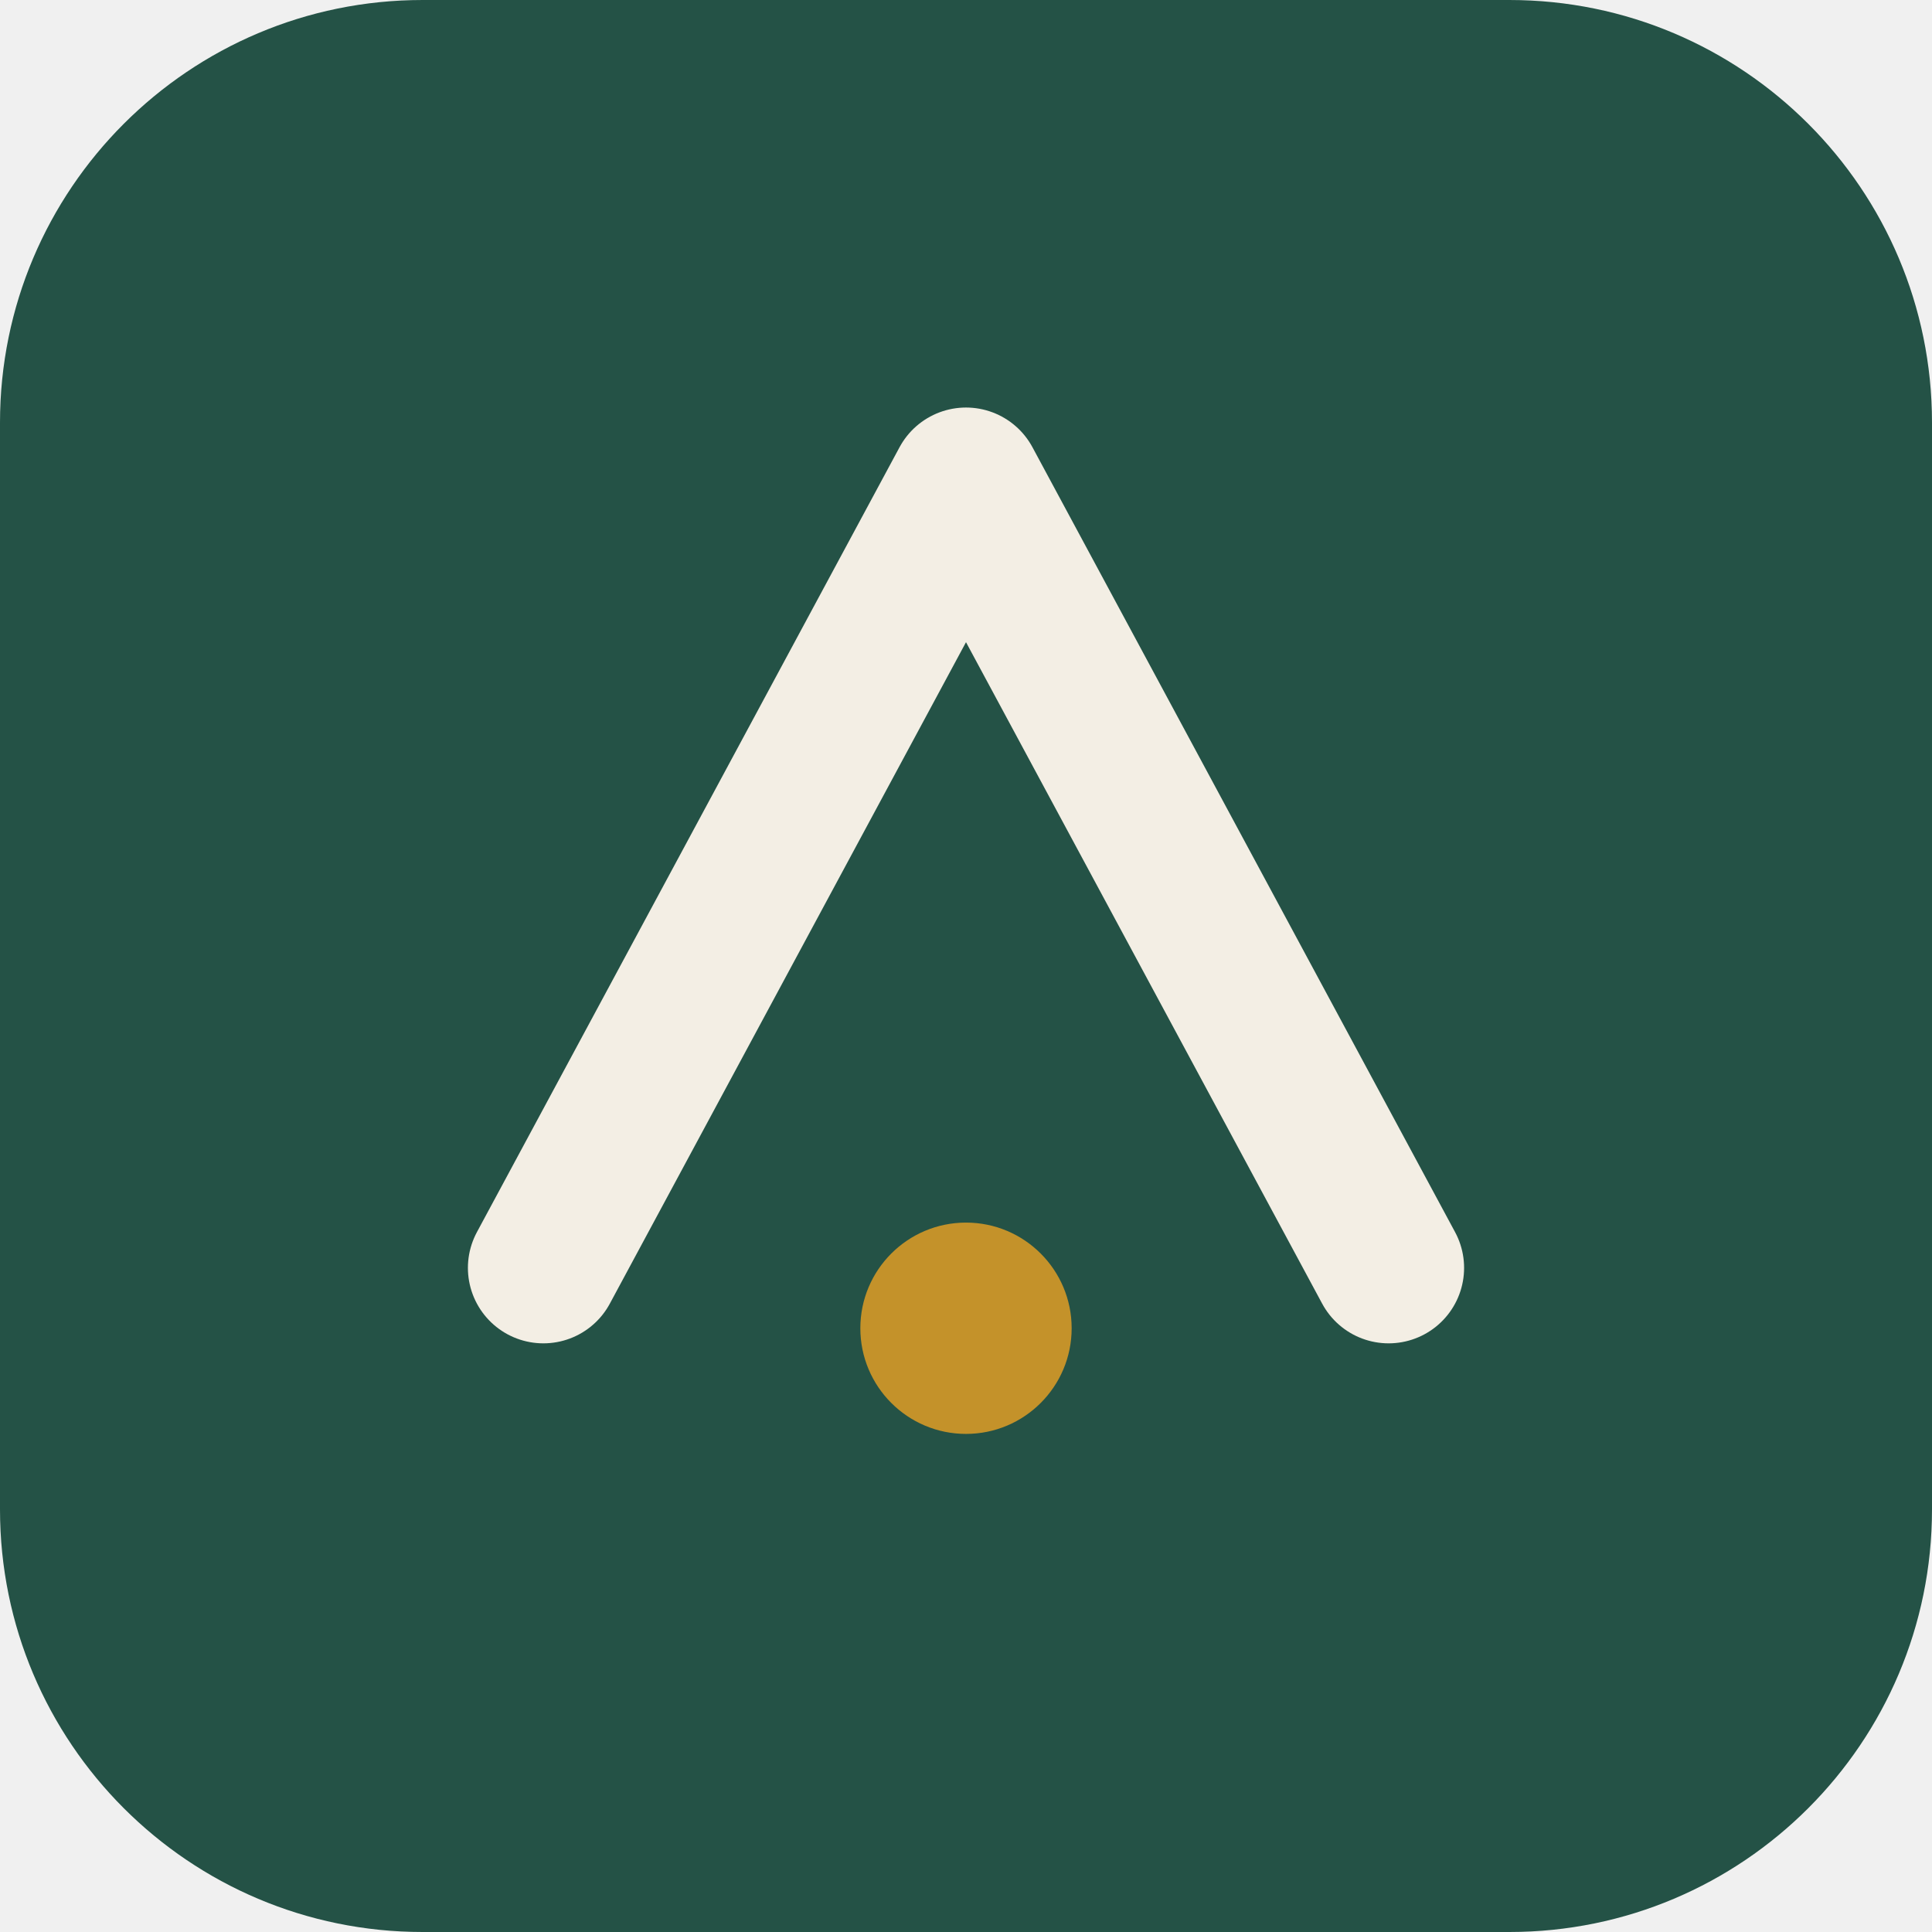
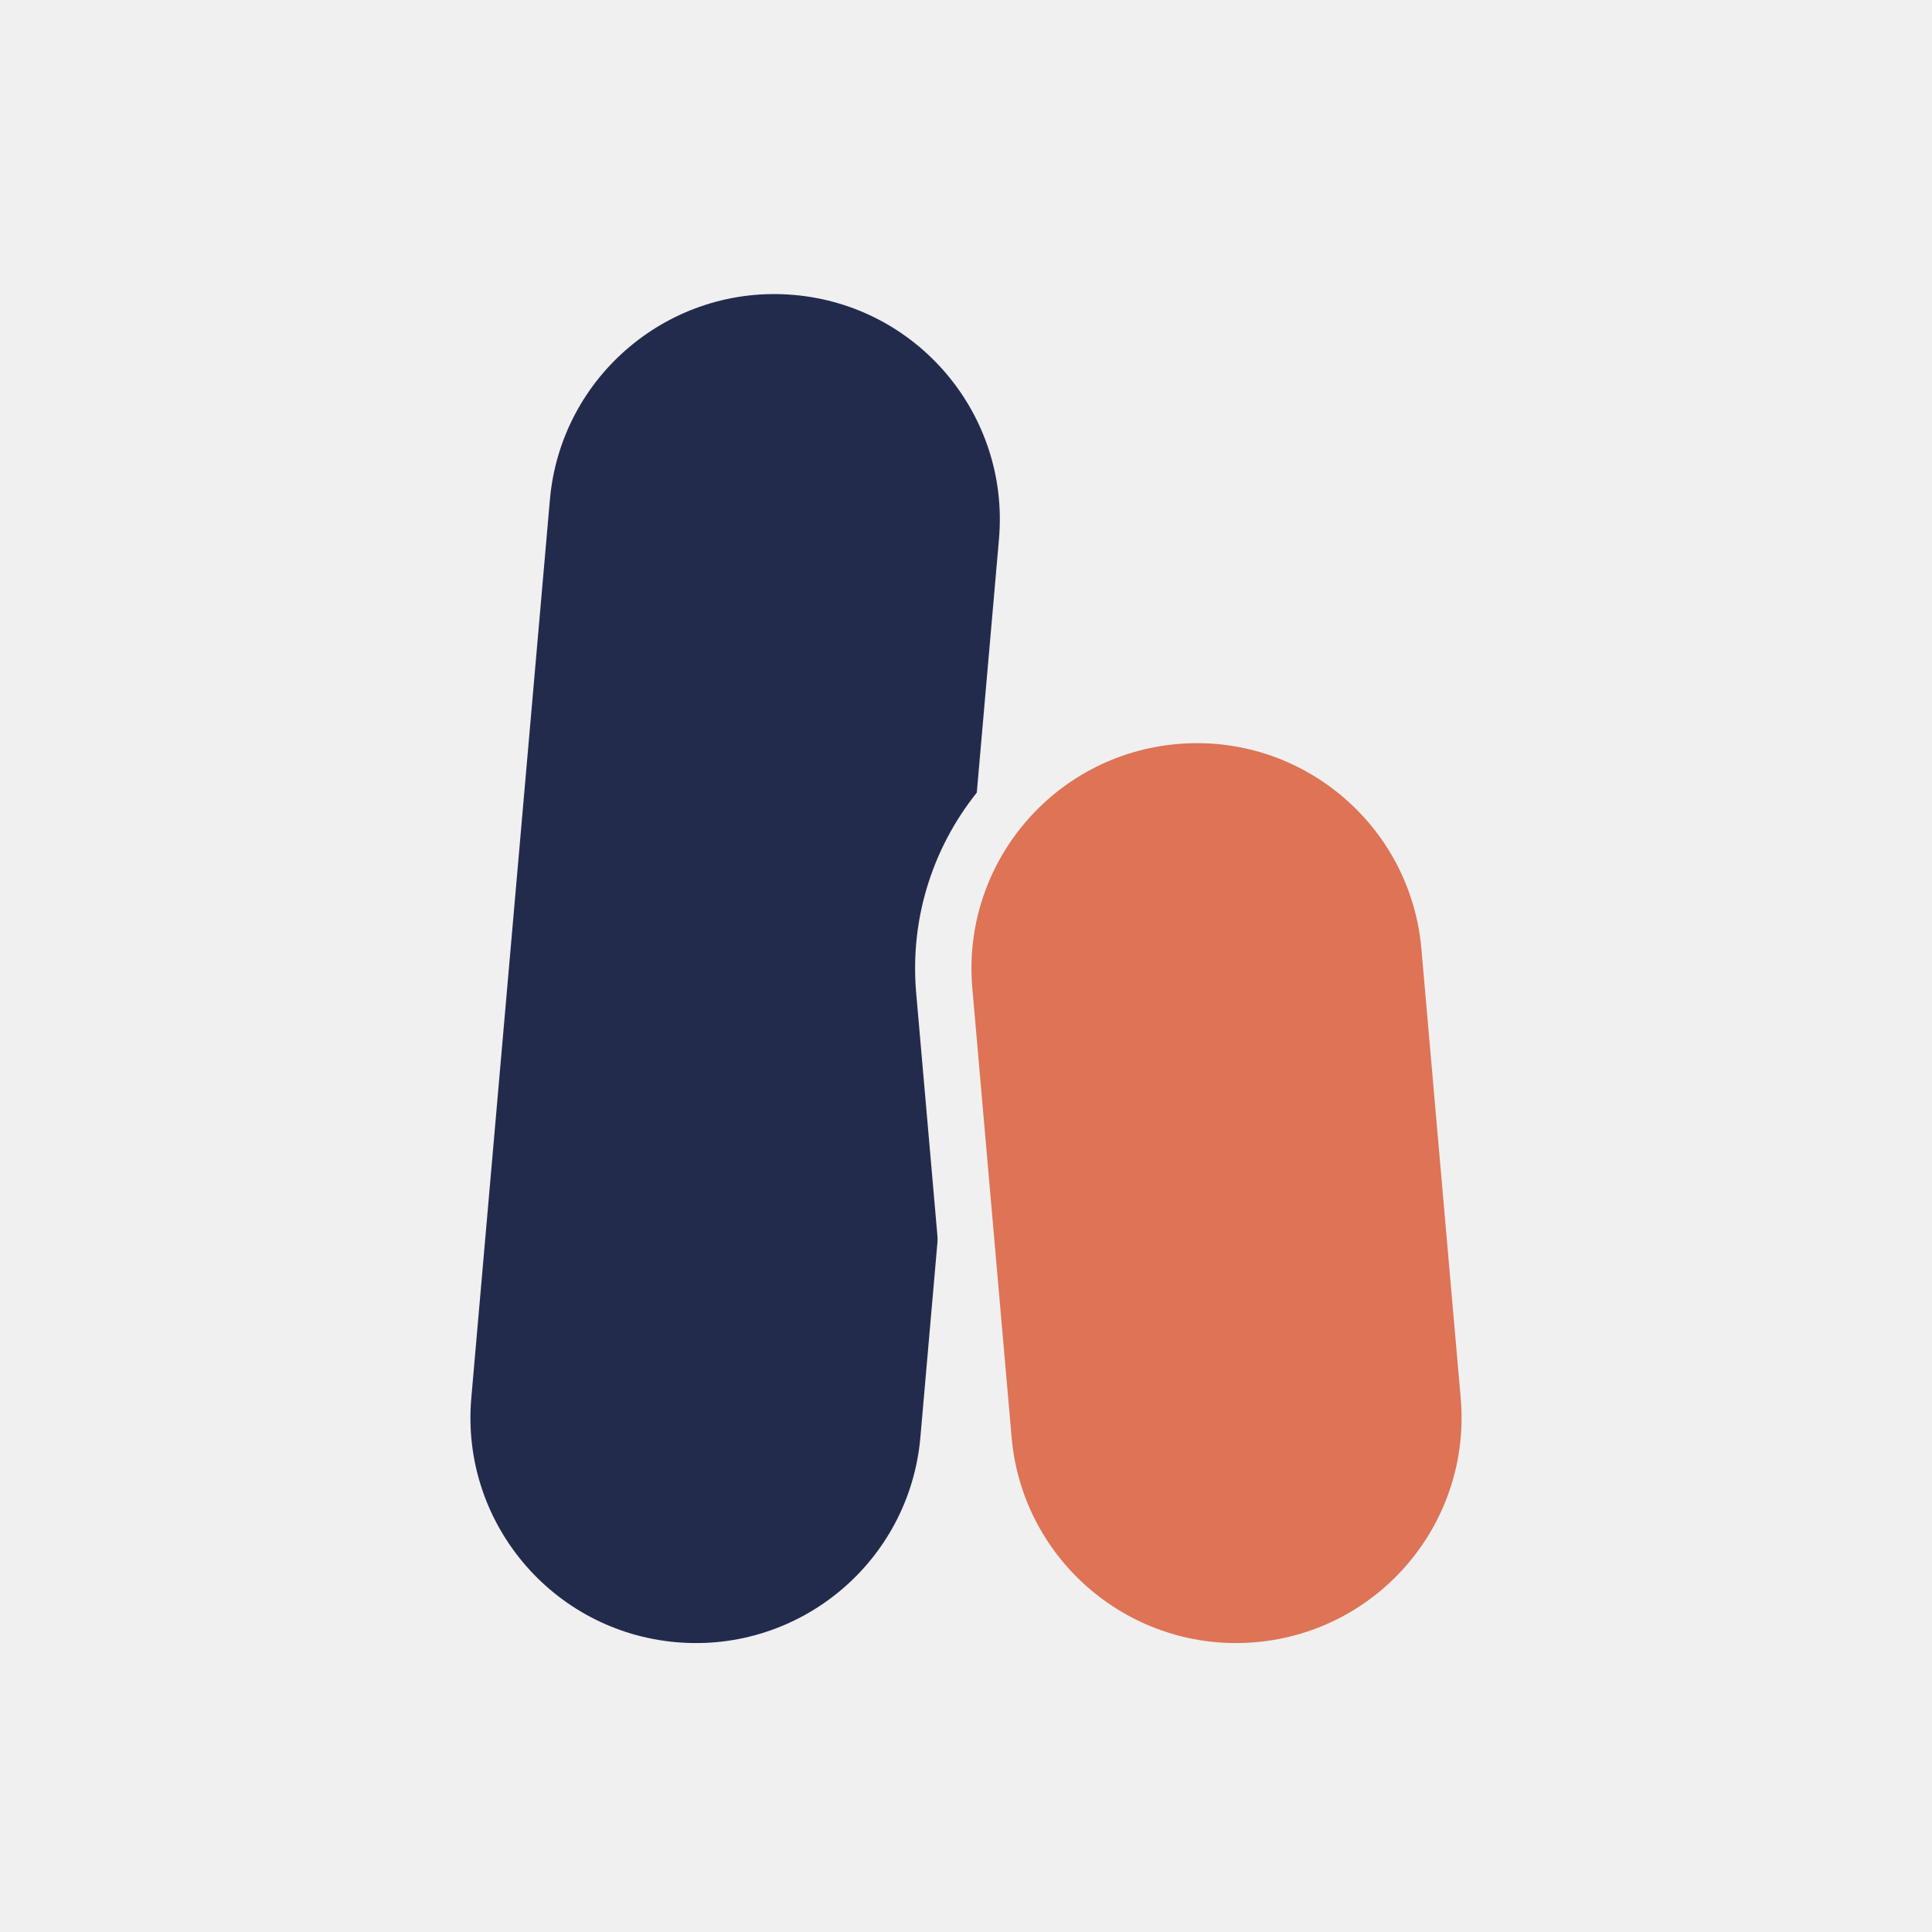
- <svg xmlns="http://www.w3.org/2000/svg" viewBox="0 0 512 512">
-   <rect width="512" height="512" rx="112" fill="#245246" />
-   <path d="M144 336 256 128l112 208" fill="none" stroke="#f3eee4" stroke-width="40" stroke-linecap="round" stroke-linejoin="round" />
-   <circle cx="256" cy="352" r="28" fill="#c4922a" />
+ <svg xmlns="http://www.w3.org/2000/svg" viewBox="0 0 120 120" width="120" height="120" role="img" aria-label="Zenia">
+   <mask id="za" maskUnits="userSpaceOnUse" x="0" y="0" width="120" height="120">
+     <rect width="120" height="120" fill="#fff" />
+     <g transform="rotate(-5 78 102)">
+       <rect x="60.5" y="42.5" width="35" height="63" rx="17.5" fill="#000" />
+     </g>
+   </mask>
+   <g mask="url(#za)">
+     <g transform="rotate(5 42 102)">
+       <rect x="28" y="18" width="28" height="84" rx="14" fill="#232B4D" />
+     </g>
+   </g>
+   <g transform="rotate(-5 78 102)">
+     <rect x="64" y="46" width="28" height="56" rx="14" fill="#DE7356" />
+   </g>
</svg>
